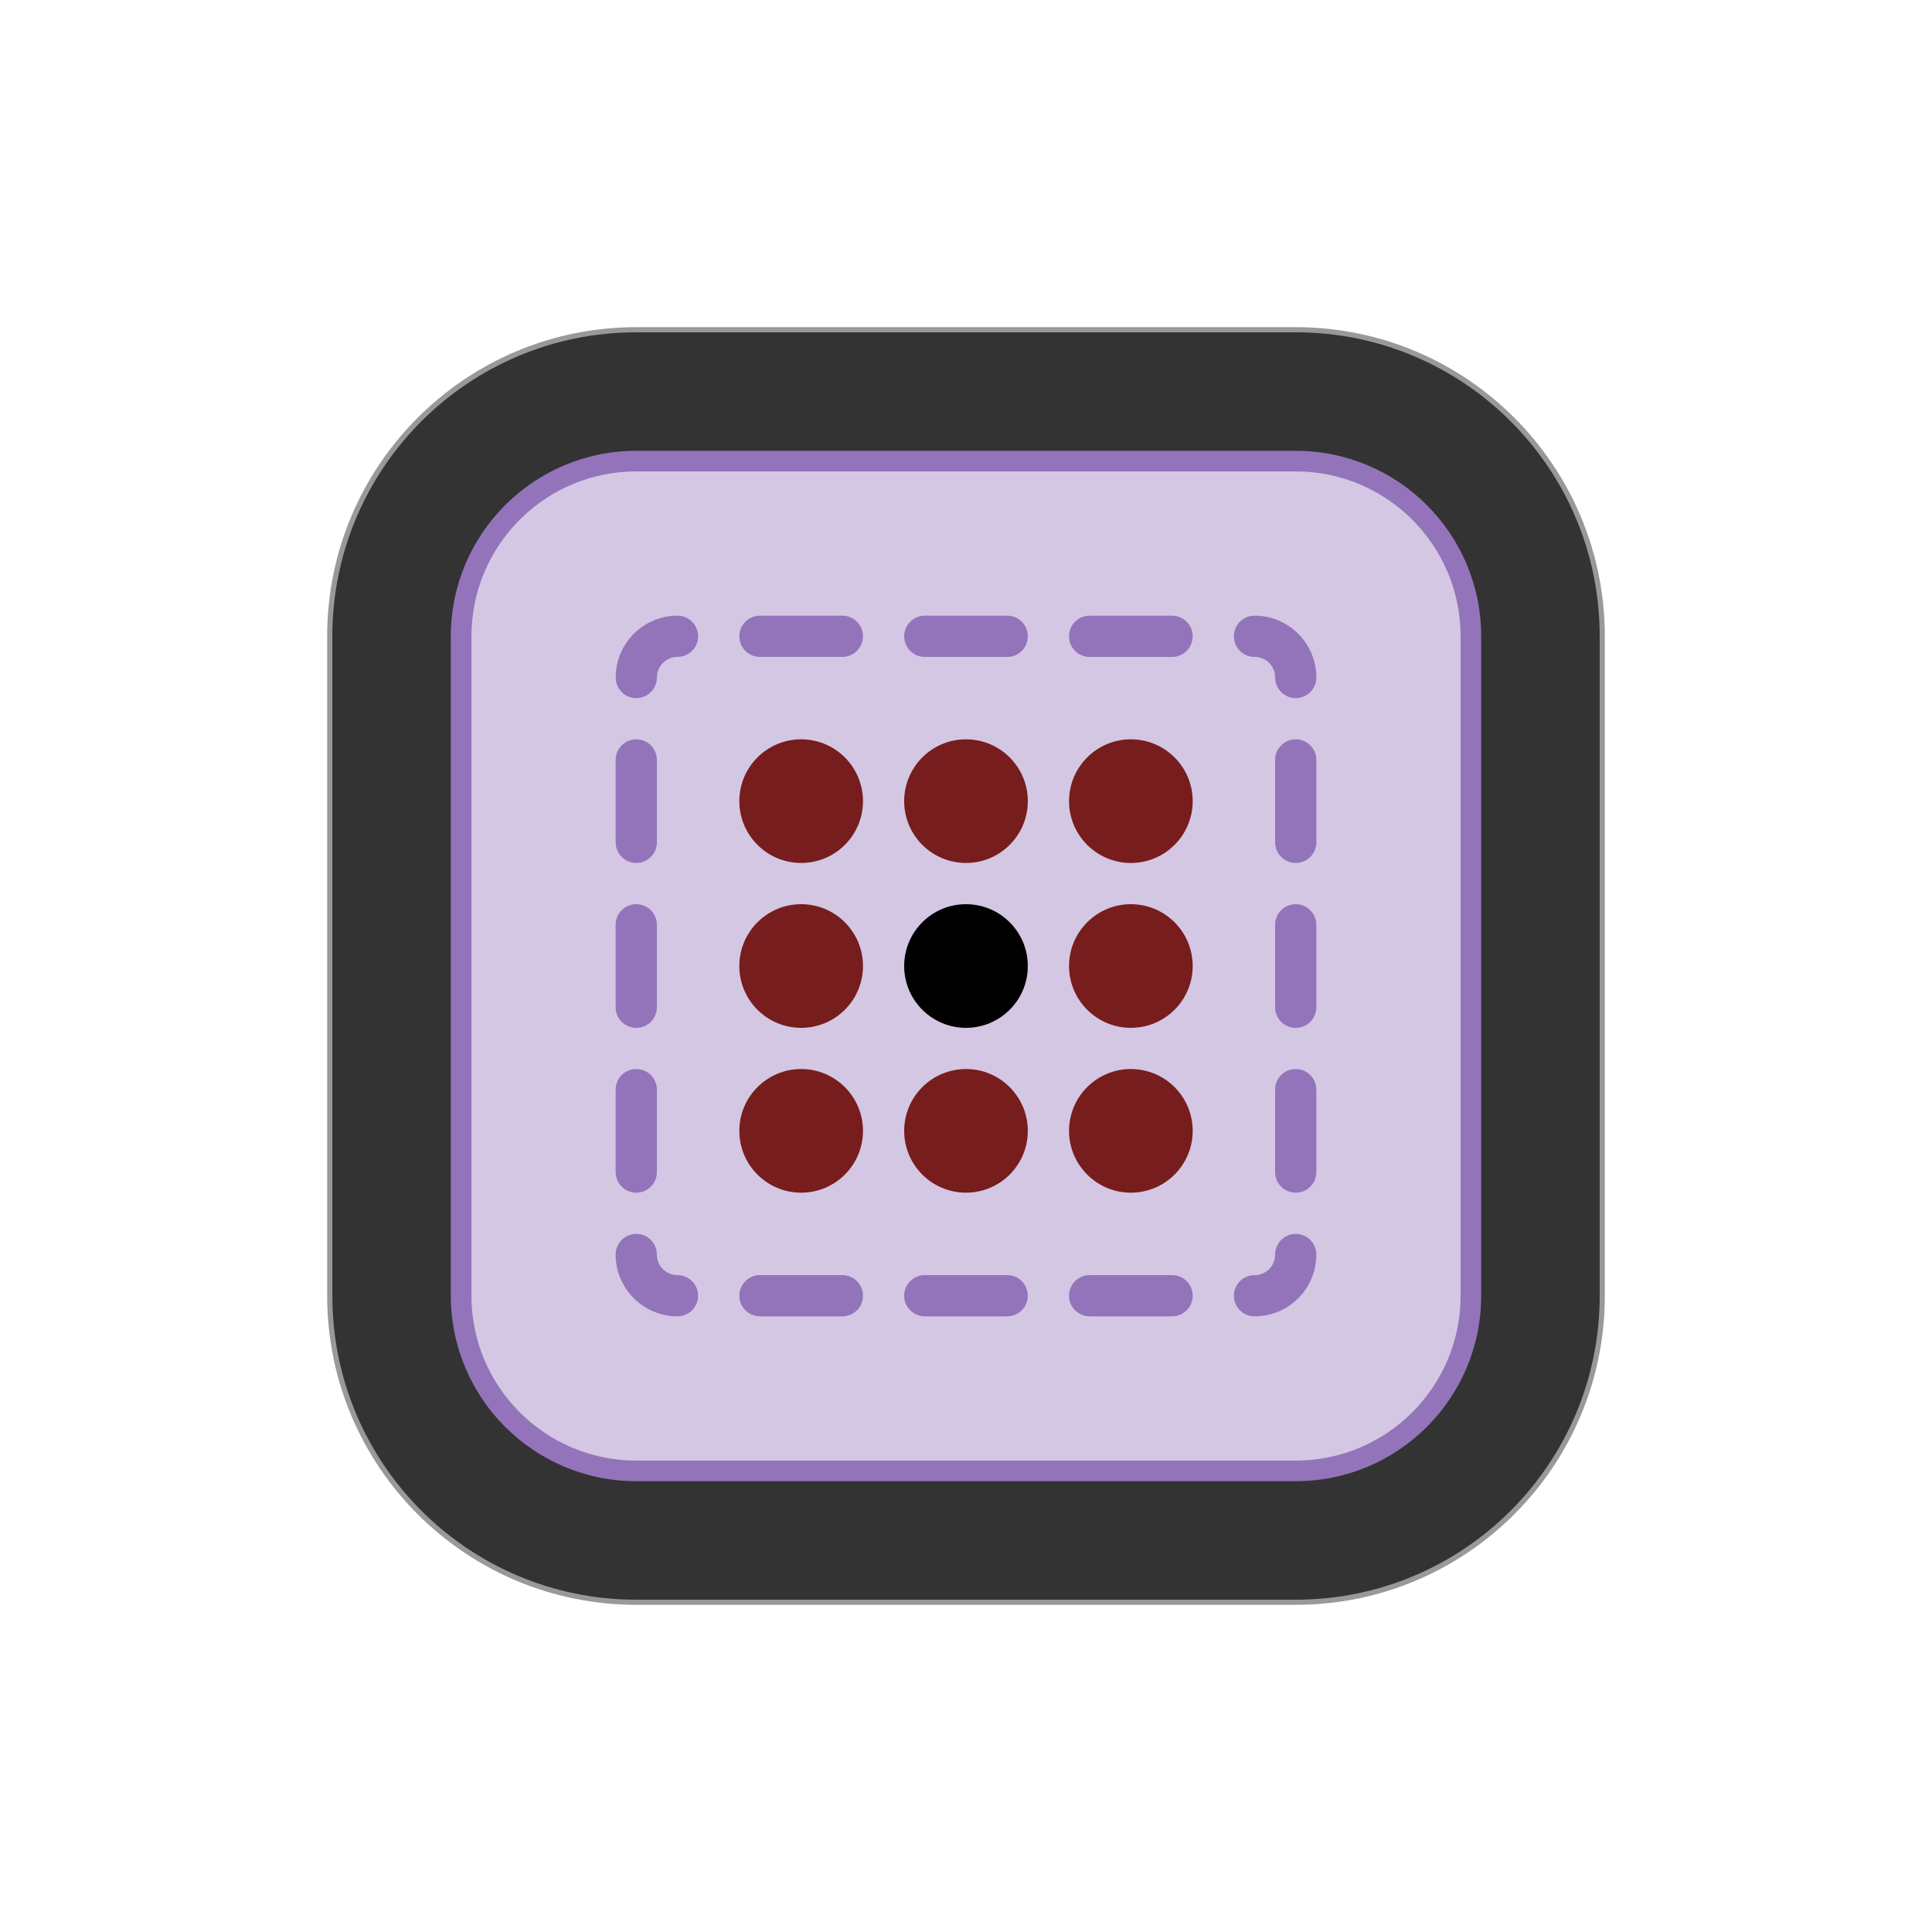
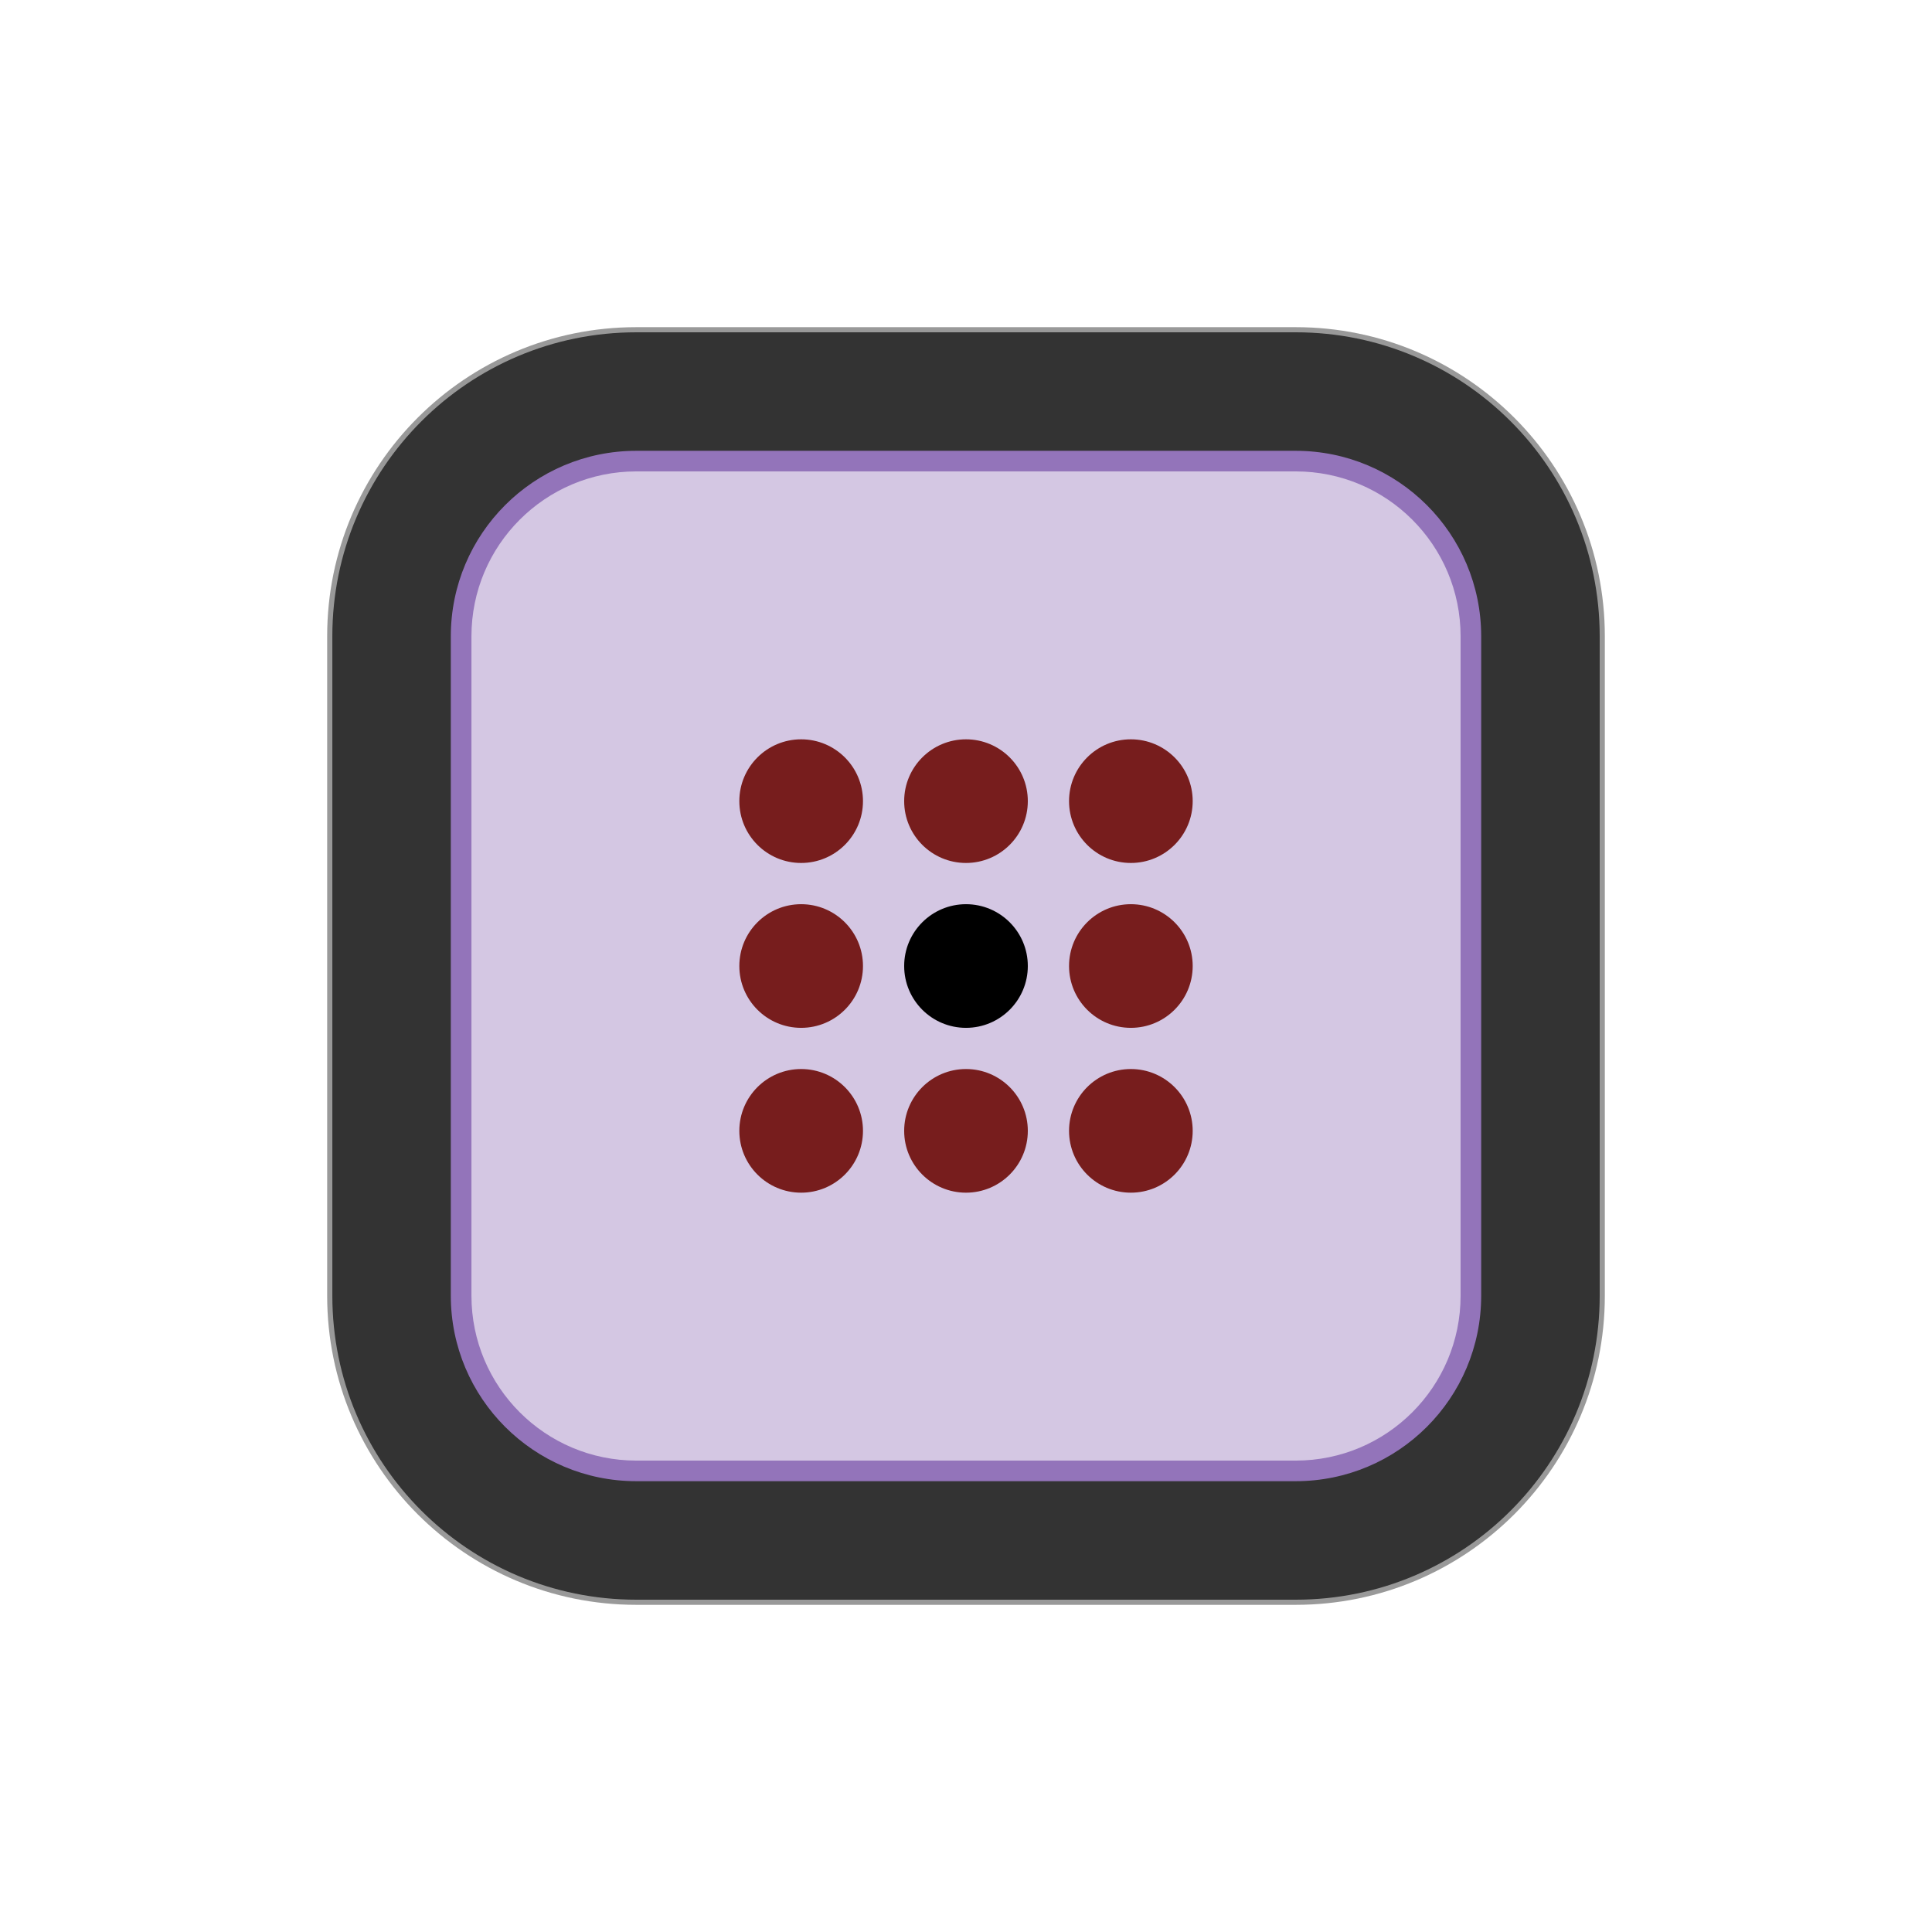
<svg xmlns="http://www.w3.org/2000/svg" width="177.17" height="177.17" shape-rendering="geometricPrecision" image-rendering="optimizeQuality" fill-rule="evenodd" clip-rule="evenodd" viewBox="0 0 50 50" version="1.1" id="svg17">
  <defs id="defs7">
    <linearGradient id="0" x1="21.13" y1="37.22" x2="77.76" y2="37.469" gradientUnits="userSpaceOnUse">
      <stop stop-color="#fff" id="stop2" />
      <stop offset="1" stop-color="#fff" stop-opacity="0" id="stop4" />
    </linearGradient>
  </defs>
  <path id="ellipse2354-6-0-7-9-10-9-5-2-7-6-9" style="fill:#999999;fill-opacity:1;fill-rule:nonzero;stroke:none;stroke-width:0.125" d="M 16.467,8.467 A 8,8 0 0 0 8.467,16.467 v 17.066 a 8,8 0 0 0 8,8 h 17.066 A 8,8 0 0 0 41.533,33.533 V 16.467 A 8,8 0 0 0 33.533,8.467 Z" />
  <path id="ellipse2356-4-4-7-1-1-0-06-3-3-9" style="fill:#333333;fill-opacity:1;fill-rule:nonzero;stroke:none;stroke-width:0.125" d="m 16.467,8.6 a 7.866,7.866 0 0 0 -7.866,7.867 v 17.066 a 7.866,7.866 0 0 0 7.866,7.867 h 17.066 a 7.866,7.866 0 0 0 7.867,-7.867 v -17.066 a 7.866,7.866 0 0 0 -7.867,-7.867 z" />
  <path id="ellipse2316-7-7-1-3-5-1-18-5-1-0" style="fill:#9374ba;fill-opacity:1;fill-rule:nonzero;stroke:none;stroke-width:0.125" d="m 16.467,11.667 a 4.8,4.8 0 0 0 -4.8,4.8 v 17.066 a 4.8,4.8 0 0 0 4.8,4.8 h 17.066 a 4.8,4.8 0 0 0 4.8,-4.8 v -17.066 a 4.8,4.8 0 0 0 -4.8,-4.8 z" />
  <path id="rect872-0-7-3-5-5-7-2-8-3-4-4-7-5-0-1-2-9-2-28-4-49-3-8-6" style="fill:#d4c7e3;fill-opacity:1;fill-rule:nonzero;stroke:none;stroke-width:0.314" d="m 16.467,12.2 a 4.267,4.267 0 0 0 -4.266,4.267 v 17.008 0.058 a 4.267,4.267 0 0 0 4.266,4.267 h 17.066 a 4.267,4.267 0 0 0 4.267,-4.267 v -17.066 a 4.267,4.267 0 0 0 -4.267,-4.267 z" />
  <g id="g3232" transform="translate(-36.71019,-2.590565)">
    <circle transform="scale(-1,1)" id="path7851-97-1-23-1-3-3-0-2-0-00-3-3-2-1-0-7-4-99-4-4-6-7" style="fill:#000000;fill-opacity:1;fill-rule:nonzero;stroke:none;stroke-width:0.125" cx="-61.71" cy="27.591" r="1.6" />
    <circle style="fill:#771d1d;fill-opacity:1;fill-rule:nonzero;stroke:none;stroke-width:0.267;stroke-miterlimit:4;stroke-dasharray:none;stroke-opacity:1" id="path7851-9-1-9-8-97-8-4-2-8-1-2-4-2-0-8-0-74-8-2-1-5-0-2-4-8-4-4-3" cx="-65.977" cy="23.324" r="1.6" transform="scale(-1,1)" />
    <circle style="fill:#771d1d;fill-opacity:1;fill-rule:nonzero;stroke:none;stroke-width:0.267;stroke-miterlimit:4;stroke-dasharray:none;stroke-opacity:1" id="path7851-9-1-9-8-1-2-1-5-5-2-2-4-5-2-3-2-3-4-2-3-2-0-3-1-9-1-9-5-0" cx="-57.444" cy="23.324" r="1.6" transform="scale(-1,1)" />
    <circle style="fill:#771d1d;fill-opacity:1;fill-rule:nonzero;stroke:none;stroke-width:0.267;stroke-miterlimit:4;stroke-dasharray:none;stroke-opacity:1" id="path7851-9-1-9-8-9-2-5-4-0-8-4-4-0-8-9-4-8-4-2-9-6-6-4-7-2-7-3-3-6" cx="-57.444" cy="31.857" r="1.6" transform="scale(-1,1)" />
    <circle style="fill:#771d1d;fill-opacity:1;fill-rule:nonzero;stroke:none;stroke-width:0.267;stroke-miterlimit:4;stroke-dasharray:none;stroke-opacity:1" id="path7851-9-1-9-8-8-8-8-9-9-5-3-3-2-0-1-7-9-85-7-3-4-0-9-4-4-3-0-8-1" cx="-65.977" cy="31.857" r="1.6" transform="scale(-1,1)" />
    <circle style="fill:#771d1d;fill-opacity:1;fill-rule:nonzero;stroke:none;stroke-width:0.267;stroke-miterlimit:4;stroke-dasharray:none;stroke-opacity:1" id="path7851-9-1-9-8-2-1-56-4-2-0-3-0-9-8-6-6-1-0-9-4-1-1-6-7-6-6-3-5" cx="-61.71" cy="23.324" r="1.6" transform="scale(-1,1)" />
    <circle style="fill:#771d1d;fill-opacity:1;fill-rule:nonzero;stroke:none;stroke-width:0.267;stroke-miterlimit:4;stroke-dasharray:none;stroke-opacity:1" id="path7851-9-1-9-8-1-8-2-4-7-7-2-6-1-4-1-2-5-2-1-7-0-4-4-2-5-5-4-4-7" cx="-57.444" cy="27.591" r="1.6" transform="scale(-1,1)" />
    <circle style="fill:#771d1d;fill-opacity:1;fill-rule:nonzero;stroke:none;stroke-width:0.267;stroke-miterlimit:4;stroke-dasharray:none;stroke-opacity:1" id="path7851-9-1-9-8-9-9-4-8-8-6-0-7-6-9-9-6-31-1-9-73-7-8-2-4-4-1-8-3-8" cx="-61.71" cy="31.857" r="1.6" transform="scale(-1,1)" />
    <circle style="fill:#771d1d;fill-opacity:1;fill-rule:nonzero;stroke:none;stroke-width:0.267;stroke-miterlimit:4;stroke-dasharray:none;stroke-opacity:1" id="path7851-9-1-9-8-8-0-2-21-3-7-0-6-9-3-5-3-4-1-3-8-2-9-9-8-4-7-4-7-4" cx="-65.977" cy="27.591" r="1.6" transform="scale(-1,1)" />
-     <path id="rect13726-5-9-9-7-2-5-7-6-7-2-98" style="fill:#9374ba;fill-opacity:1;stroke-width:0.083" d="m 53.177,21.724 a 0.533,0.533 0 0 0 -0.534,0.533 v 2.133 a 0.533,0.533 0 0 0 0,5.64e-4 0.533,0.533 0 0 0 0.534,0.533 0.533,0.533 0 0 0 0.533,-0.533 0.533,0.533 0 0 0 0,-5.64e-4 v -2.133 a 0.533,0.533 0 0 0 -0.533,-0.533 z" />
-     <path id="rect13726-5-9-9-7-2-5-7-6-7-2-8-8" style="fill:#9374ba;fill-opacity:1;stroke-width:0.083" d="m 53.177,25.991 a 0.533,0.533 0 0 0 -0.534,0.534 V 28.657 a 0.533,0.533 0 0 0 0.534,0.534 0.533,0.533 0 0 0 0.533,-0.534 v -2.133 a 0.533,0.533 0 0 0 0,-5.65e-4 0.533,0.533 0 0 0 -0.533,-0.533 z" />
-     <path id="rect13726-5-9-9-7-2-5-7-6-7-2-9-0" style="fill:#9374ba;fill-opacity:1;stroke-width:0.083" d="m 53.177,30.257 a 0.533,0.533 0 0 0 -0.534,0.533 v 2.133 a 0.533,0.533 0 0 0 0.534,0.534 0.533,0.533 0 0 0 0.533,-0.534 v -2.133 a 0.533,0.533 0 0 0 -0.533,-0.533 z" />
-     <path id="rect13726-5-9-9-7-2-5-7-6-7-2-3-5" style="fill:#9374ba;fill-opacity:1;stroke-width:0.083" d="m 70.244,30.257 a 0.533,0.533 0 0 0 -0.534,0.533 v 2.133 a 0.533,0.533 0 0 0 0.534,0.534 0.533,0.533 0 0 0 0.533,-0.534 v -2.133 a 0.533,0.533 0 0 0 -0.533,-0.533 z" />
-     <path id="rect13726-5-9-9-7-2-5-7-6-7-2-84-8" style="fill:#9374ba;fill-opacity:1;stroke-width:0.083" d="m 70.244,25.991 a 0.533,0.533 0 0 0 -0.534,0.533 0.533,0.533 0 0 0 0,5.64e-4 v 2.133 a 0.533,0.533 0 0 0 0.534,0.534 0.533,0.533 0 0 0 0.533,-0.534 v -2.133 a 0.533,0.533 0 0 0 0,-5.64e-4 0.533,0.533 0 0 0 -5.65e-4,0 0.533,0.533 0 0 0 -0.532,-0.533 z" />
-     <path id="rect13726-5-9-9-7-2-5-7-6-7-2-4-0" style="fill:#9374ba;fill-opacity:1;stroke-width:0.083" d="m 70.244,21.724 a 0.533,0.533 0 0 0 -0.534,0.533 v 2.133 a 0.533,0.533 0 0 0 0,5.64e-4 0.533,0.533 0 0 0 0.534,0.533 0.533,0.533 0 0 0 0.533,-0.533 0.533,0.533 0 0 0 0,-5.64e-4 v -2.133 a 0.533,0.533 0 0 0 -0.533,-0.533 z" />
-     <path id="rect13726-5-9-9-7-2-5-7-6-7-2-40-9" style="fill:#9374ba;fill-opacity:1;stroke-width:0.083" d="m 56.377,18.524 a 0.533,0.533 0 0 0 -0.533,0.534 0.533,0.533 0 0 0 0.533,0.533 0.533,0.533 0 0 0 5.64e-4,0 h 2.133 a 0.533,0.533 0 0 0 5.65e-4,0 0.533,0.533 0 0 0 0.533,-0.533 0.533,0.533 0 0 0 -0.533,-0.534 h -5.65e-4 -2.133 a 0.533,0.533 0 0 0 -5.64e-4,0 z" />
-     <path id="rect13726-5-9-9-7-2-5-7-6-7-2-40-6-4" style="fill:#9374ba;fill-opacity:1;stroke-width:0.083" d="m 60.643,18.524 a 0.533,0.533 0 0 0 -0.533,0.534 0.533,0.533 0 0 0 0.533,0.534 0.533,0.533 0 0 0 5.64e-4,0 h 2.133 a 0.533,0.533 0 0 0 0.533,-0.534 0.533,0.533 0 0 0 -0.533,-0.534 h -2.133 a 0.533,0.533 0 0 0 -5.64e-4,0 z" />
-     <path id="rect13726-5-9-9-7-2-5-7-6-7-2-40-5-4" style="fill:#9374ba;fill-opacity:1;stroke-width:0.083" d="m 64.91,18.524 a 0.533,0.533 0 0 0 -0.534,0.534 0.533,0.533 0 0 0 0.534,0.534 h 2.133 a 0.533,0.533 0 0 0 5.65e-4,0 0.533,0.533 0 0 0 0.533,-0.534 0.533,0.533 0 0 0 -0.533,-0.534 h -5.65e-4 z" />
-     <path id="rect13726-5-9-9-7-2-5-7-6-7-2-40-7-5" style="fill:#9374ba;fill-opacity:1;stroke-width:0.083" d="m 56.377,35.59 a 0.533,0.533 0 0 0 -0.533,0.534 0.533,0.533 0 0 0 0.533,0.533 0.533,0.533 0 0 0 5.64e-4,0 h 2.133 a 0.533,0.533 0 0 0 5.65e-4,0 0.533,0.533 0 0 0 0.533,-0.533 0.533,0.533 0 0 0 -0.533,-0.534 h -5.65e-4 -2.133 a 0.533,0.533 0 0 0 -5.64e-4,0 z" />
-     <path id="rect13726-5-9-9-7-2-5-7-6-7-2-40-8-3" style="fill:#9374ba;fill-opacity:1;stroke-width:0.083" d="m 60.643,35.59 a 0.533,0.533 0 0 0 -0.533,0.534 0.533,0.533 0 0 0 0.533,0.533 0.533,0.533 0 0 0 5.64e-4,0 h 2.133 a 0.533,0.533 0 0 0 0.533,-0.533 0.533,0.533 0 0 0 -0.533,-0.534 h -2.133 a 0.533,0.533 0 0 0 -5.64e-4,0 z" />
-     <path id="rect13726-5-9-9-7-2-5-7-6-7-2-40-3-4" style="fill:#9374ba;fill-opacity:1;stroke-width:0.083" d="m 64.91,35.59 a 0.533,0.533 0 0 0 -0.534,0.534 0.533,0.533 0 0 0 0.534,0.533 h 2.133 a 0.533,0.533 0 0 0 5.65e-4,0 0.533,0.533 0 0 0 0.533,-0.533 0.533,0.533 0 0 0 -0.533,-0.534 h -5.65e-4 z" />
-     <path id="path7851-9-1-9-8-9-2-5-4-0-8-4-4-0-8-9-4-8-4-2-9-6-6-4-7-2-7-3-3-6-4-9-3-7" style="fill:#9374ba;fill-opacity:1;fill-rule:nonzero;stroke:none;stroke-width:0.267;stroke-miterlimit:4;stroke-dasharray:none;stroke-opacity:1" d="m 53.177,34.524 a 0.533,0.533 0 0 0 -0.534,0.533 1.6,1.6 0 0 0 1.6,1.6 0.533,0.533 0 0 0 5.65e-4,0 0.533,0.533 0 0 0 0.533,-0.533 0.533,0.533 0 0 0 -0.533,-0.534 0.533,0.533 0 0 0 -5.65e-4,0 0.533,0.533 0 0 1 -0.534,-0.534 0.533,0.533 0 0 0 -0.533,-0.533 z" />
-     <path id="path7851-9-1-9-8-9-2-5-4-0-8-4-4-0-8-9-4-8-4-2-9-6-6-4-7-2-7-3-3-6-4-9-3-9" style="fill:#9374ba;fill-opacity:1;fill-rule:nonzero;stroke:none;stroke-width:0.267;stroke-miterlimit:4;stroke-dasharray:none;stroke-opacity:1" d="m 68.644,36.124 a 0.533,0.533 0 0 0 0.533,0.534 1.6,1.6 0 0 0 1.6,-1.6 0.533,0.533 0 0 0 0,-5.65e-4 0.533,0.533 0 0 0 -0.533,-0.533 0.533,0.533 0 0 0 -0.534,0.533 0.533,0.533 0 0 0 0,5.65e-4 0.533,0.533 0 0 1 -0.534,0.534 0.533,0.533 0 0 0 -0.533,0.533 z" />
-     <path id="path7851-9-1-9-8-9-2-5-4-0-8-4-4-0-8-9-4-8-4-2-9-6-6-4-7-2-7-3-3-6-4-9-3-6" style="fill:#9374ba;fill-opacity:1;fill-rule:nonzero;stroke:none;stroke-width:0.267;stroke-miterlimit:4;stroke-dasharray:none;stroke-opacity:1" d="m 54.777,19.058 a 0.533,0.533 0 0 0 -0.533,-0.534 1.6,1.6 0 0 0 -1.6,1.6 0.533,0.533 0 0 0 0,5.64e-4 0.533,0.533 0 0 0 0.533,0.533 0.533,0.533 0 0 0 0.534,-0.533 0.533,0.533 0 0 0 0,-5.64e-4 0.533,0.533 0 0 1 0.534,-0.534 0.533,0.533 0 0 0 0.533,-0.533 z" />
-     <path id="path7851-9-1-9-8-9-2-5-4-0-8-4-4-0-8-9-4-8-4-2-9-6-6-4-7-2-7-3-3-6-4-9-3-8" style="fill:#9374ba;fill-opacity:1;fill-rule:nonzero;stroke:none;stroke-width:0.267;stroke-miterlimit:4;stroke-dasharray:none;stroke-opacity:1" d="m 70.243,20.657 a 0.533,0.533 0 0 0 0.534,-0.533 1.6,1.6 0 0 0 -1.6,-1.6 0.533,0.533 0 0 0 -5.64e-4,0 0.533,0.533 0 0 0 -0.533,0.533 0.533,0.533 0 0 0 0.533,0.534 0.533,0.533 0 0 0 5.64e-4,0 0.533,0.533 0 0 1 0.534,0.534 0.533,0.533 0 0 0 0.533,0.533 z" />
  </g>
</svg>
